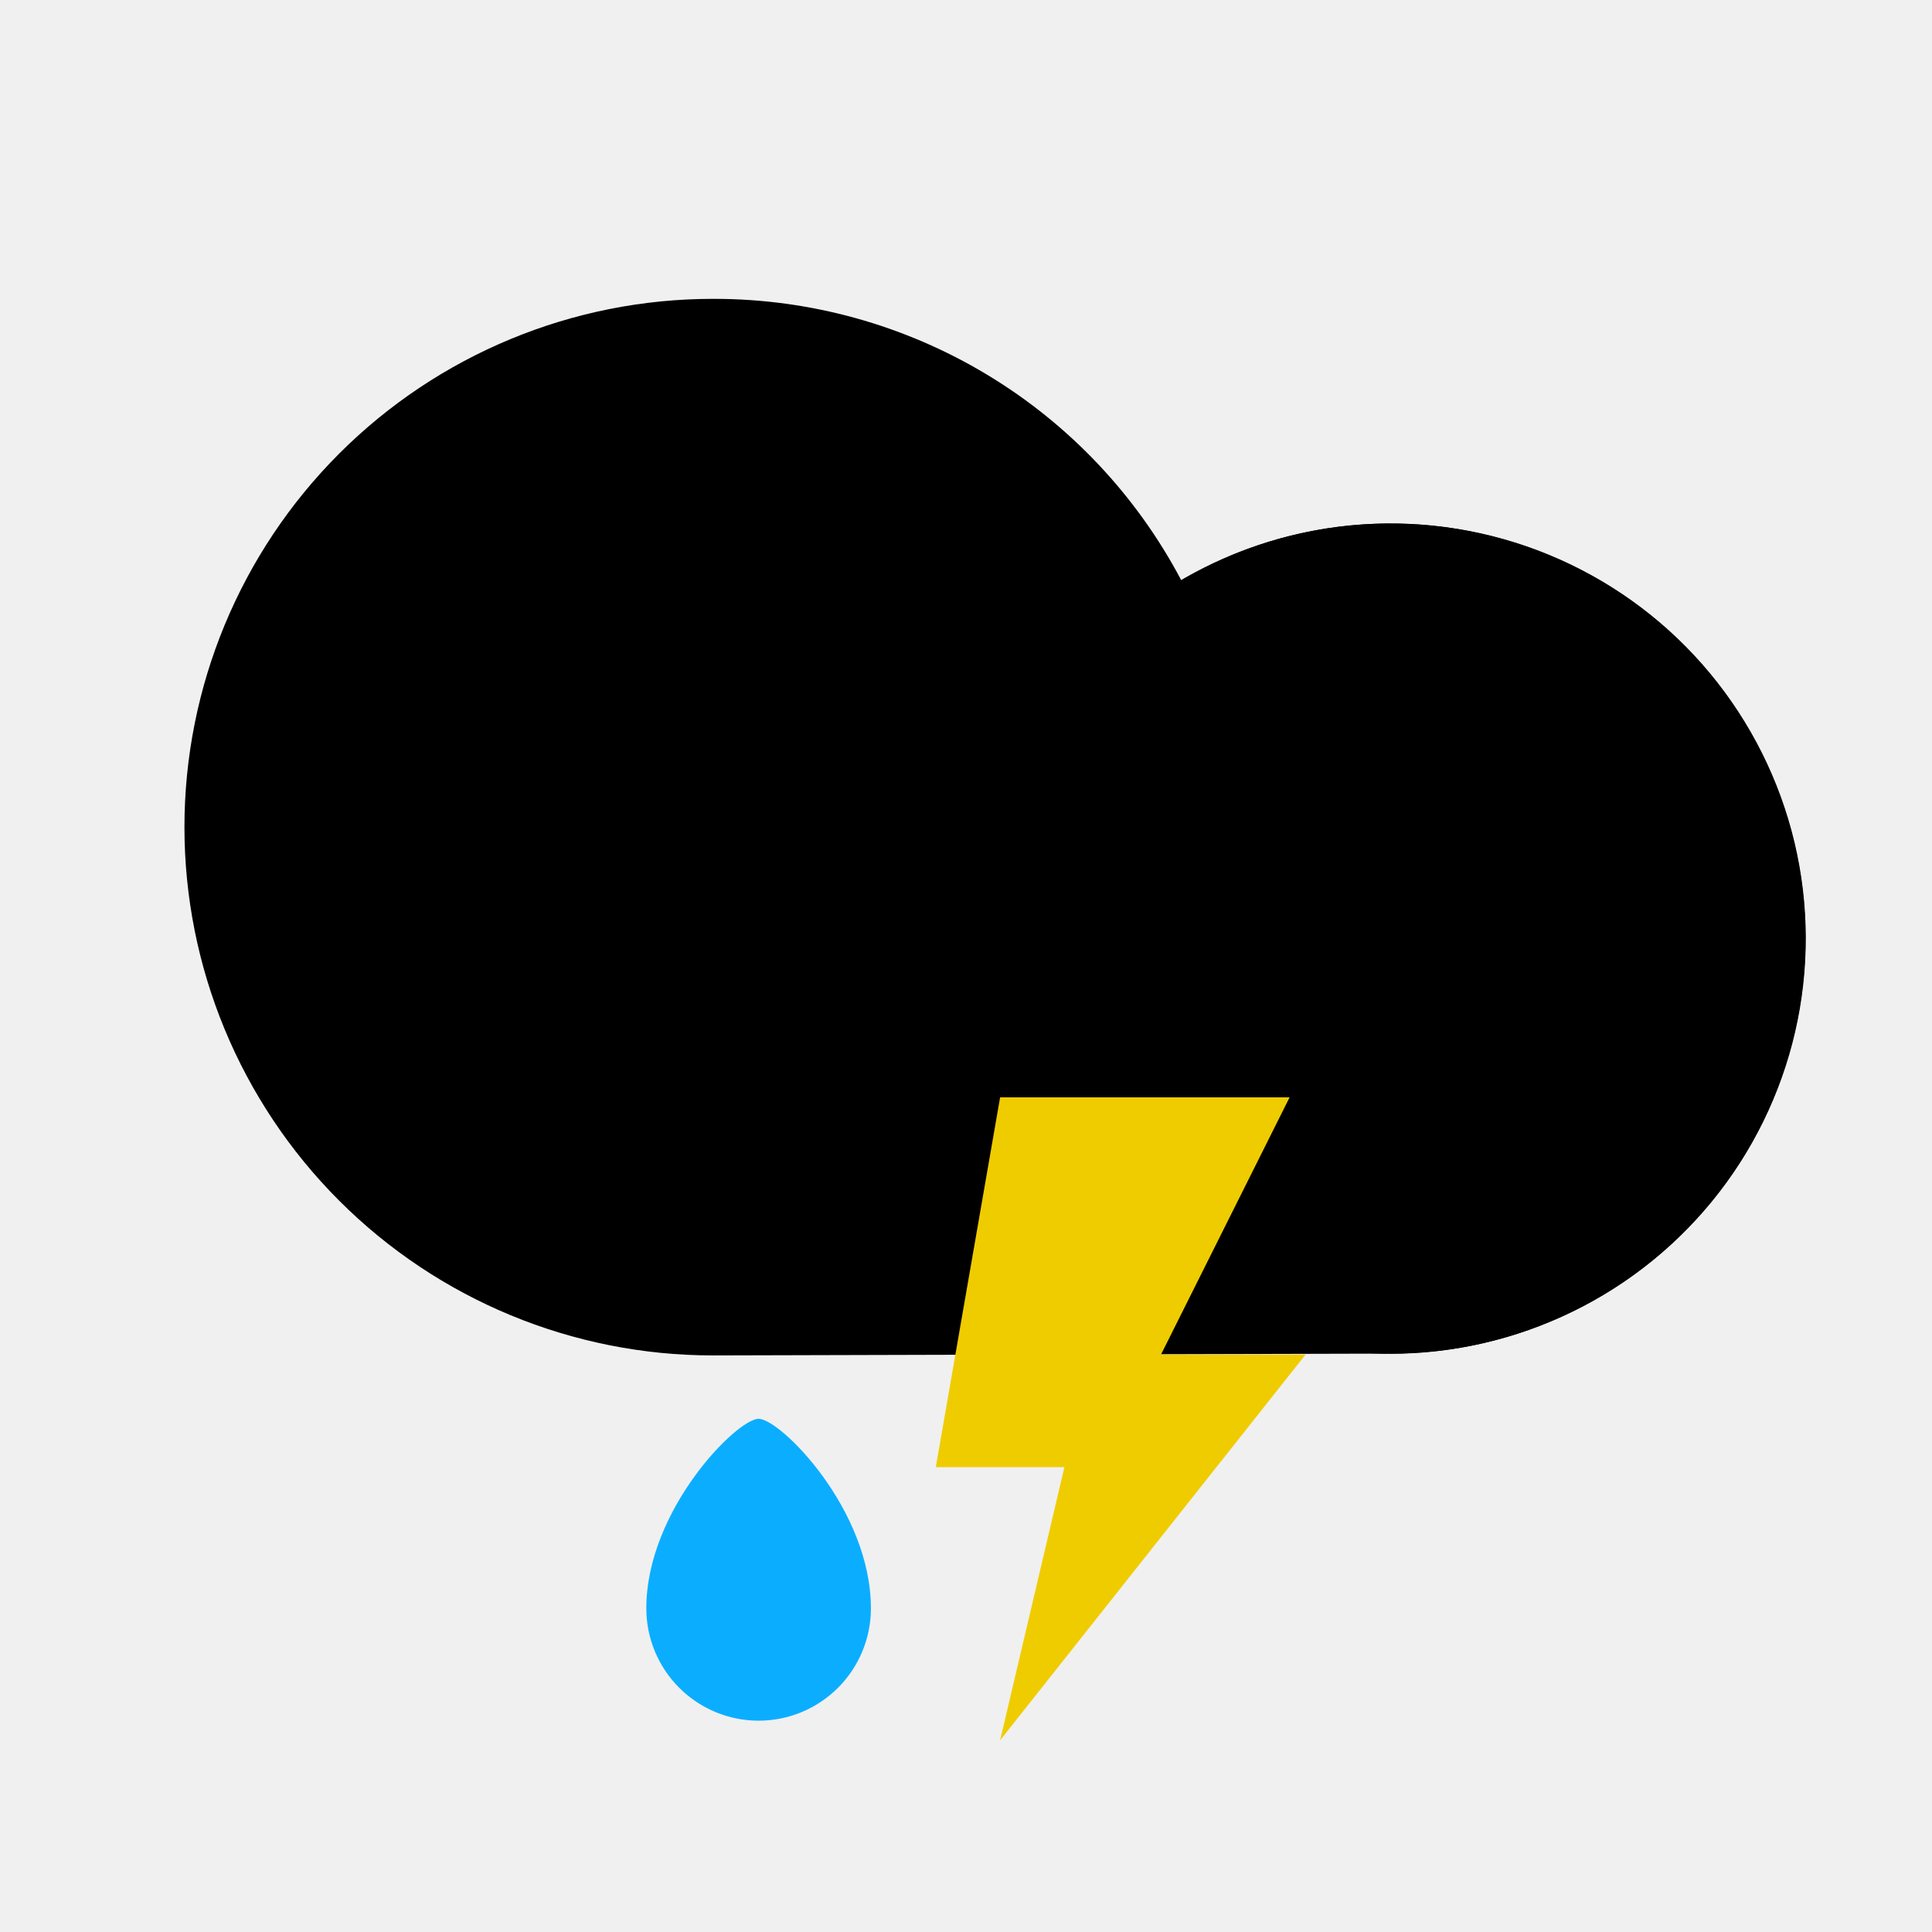
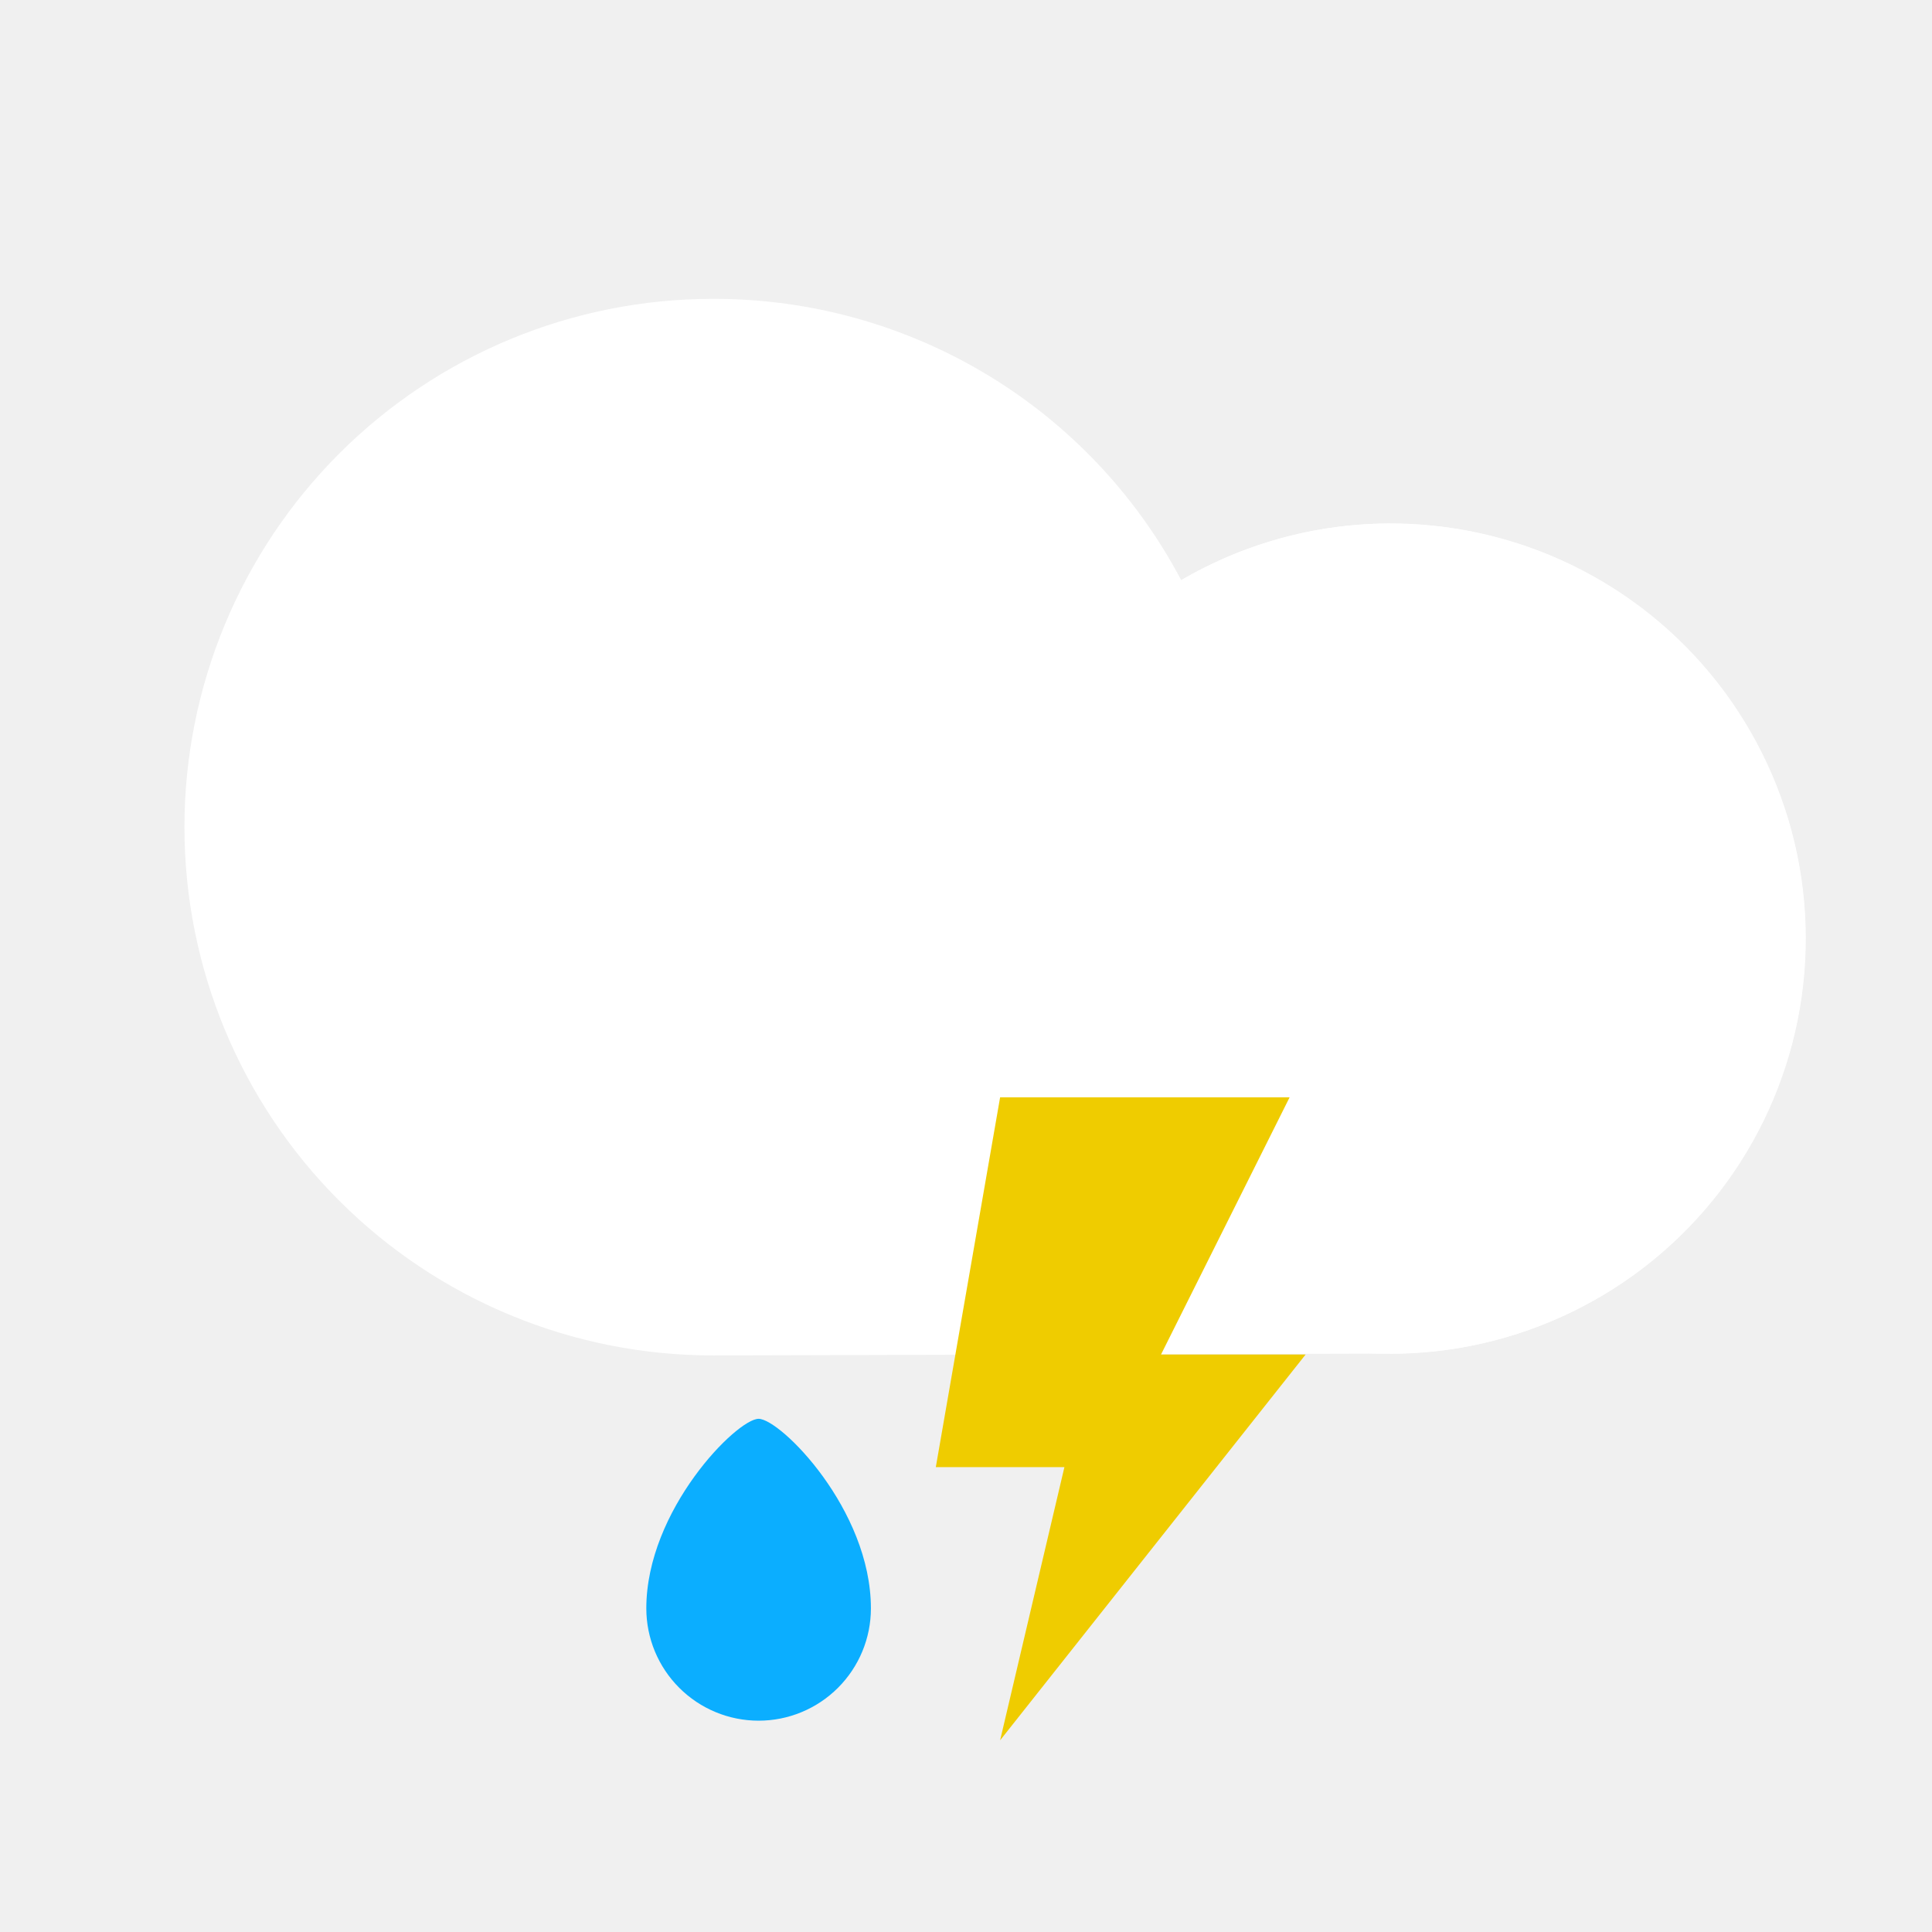
<svg xmlns="http://www.w3.org/2000/svg" version="1.1" width="32" height="32" viewBox="0 0 32 32">
-   <path fill="#000" d="M11.83 4.95c1.591-0 3.152 0.433 4.516 1.254s2.476 1.999 3.219 3.406c0.913-0.534 1.937-0.85 2.992-0.923s2.113 0.097 3.091 0.499c0.978 0.402 1.851 1.024 2.549 1.818s1.204 1.739 1.478 2.76c0.274 1.022 0.308 2.092 0.101 3.129s-0.651 2.012-1.297 2.85c-0.646 0.837-1.476 1.515-2.427 1.979s-1.995 0.703-3.052 0.698l-11.195 0.030c-2.321 0-4.546-0.922-6.187-2.563s-2.563-3.867-2.563-6.187c0-2.321 0.922-4.546 2.563-6.187s3.867-2.563 6.187-2.563h0.025z" />
-   <path fill="#000" d="M29.649 17.397c1.022-3.657-1.115-7.45-4.772-8.471s-7.45 1.115-8.471 4.771c-1.022 3.657 1.115 7.45 4.771 8.471s7.45-1.115 8.471-4.771z" />
+   <path fill="#fff" d="M11.83 4.95c1.591 0 3.152 0.433 4.516 1.254s2.476 1.999 3.219 3.406c0.913-0.534 1.937-0.85 2.992-0.923s2.113 0.097 3.091 0.499c0.978 0.402 1.851 1.024 2.549 1.818s1.204 1.739 1.478 2.76c0.274 1.022 0.308 2.092 0.101 3.129s-0.651 2.012-1.297 2.85c-0.646 0.837-1.476 1.515-2.427 1.979s-1.995 0.703-3.052 0.698l-11.195 0.030c-2.321 0-4.546-0.922-6.187-2.563s-2.563-3.867-2.563-6.187c0-2.321 0.922-4.546 2.563-6.187s3.867-2.563 6.187-2.563h0.025z" />
+   <path fill="#fff" d="M29.649 17.397c1.022-3.657-1.115-7.45-4.772-8.471s-7.45 1.115-8.471 4.771c-1.022 3.657 1.115 7.45 4.771 8.471s7.45-1.115 8.471-4.771h0.001z" />
  <path fill="#efcc00" d="M16.565 18.175l-1.065 6.125h2.13l-1.065 4.525 5.060-6.39h-2.395l2.13-4.26h-4.795z" />
  <path fill="#0baeff" d="M14.425 26.64c0 0.493-0.196 0.966-0.545 1.315s-0.822 0.545-1.315 0.545c-0.493 0-0.966-0.196-1.315-0.545s-0.545-0.822-0.545-1.315c0-1.63 1.5-3.14 1.86-3.14s1.86 1.5 1.86 3.14z" />
</svg>
